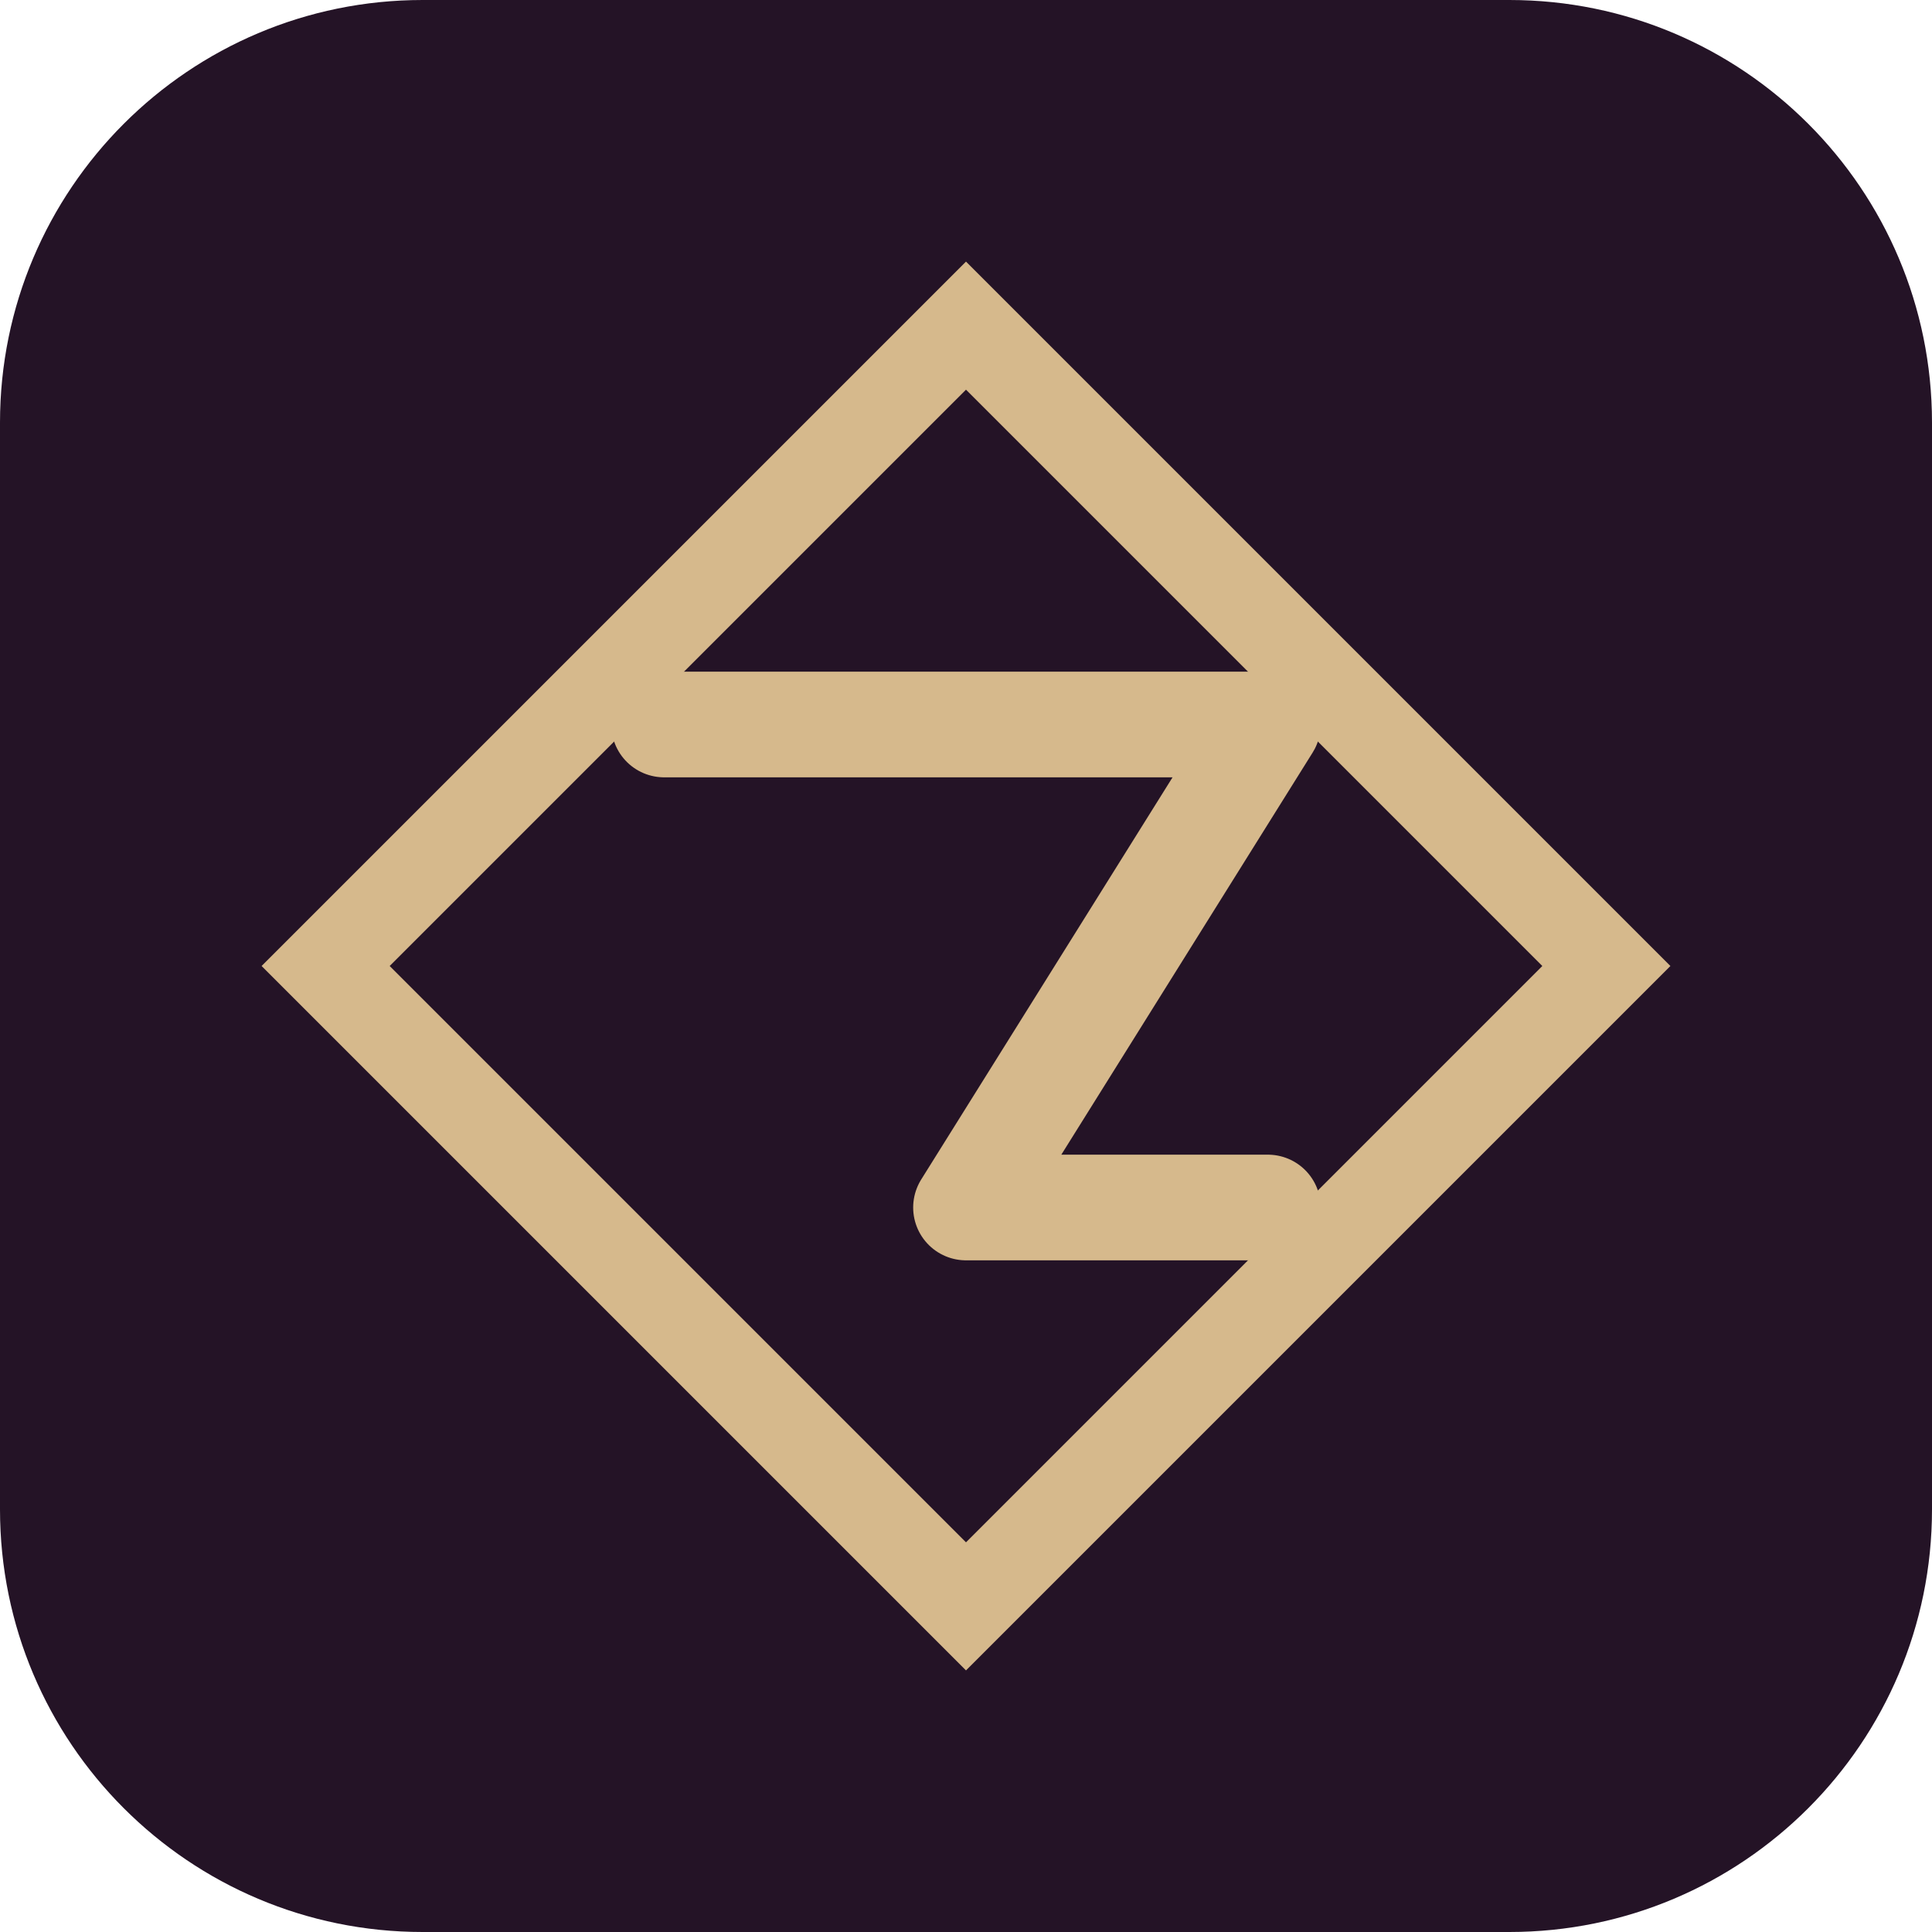
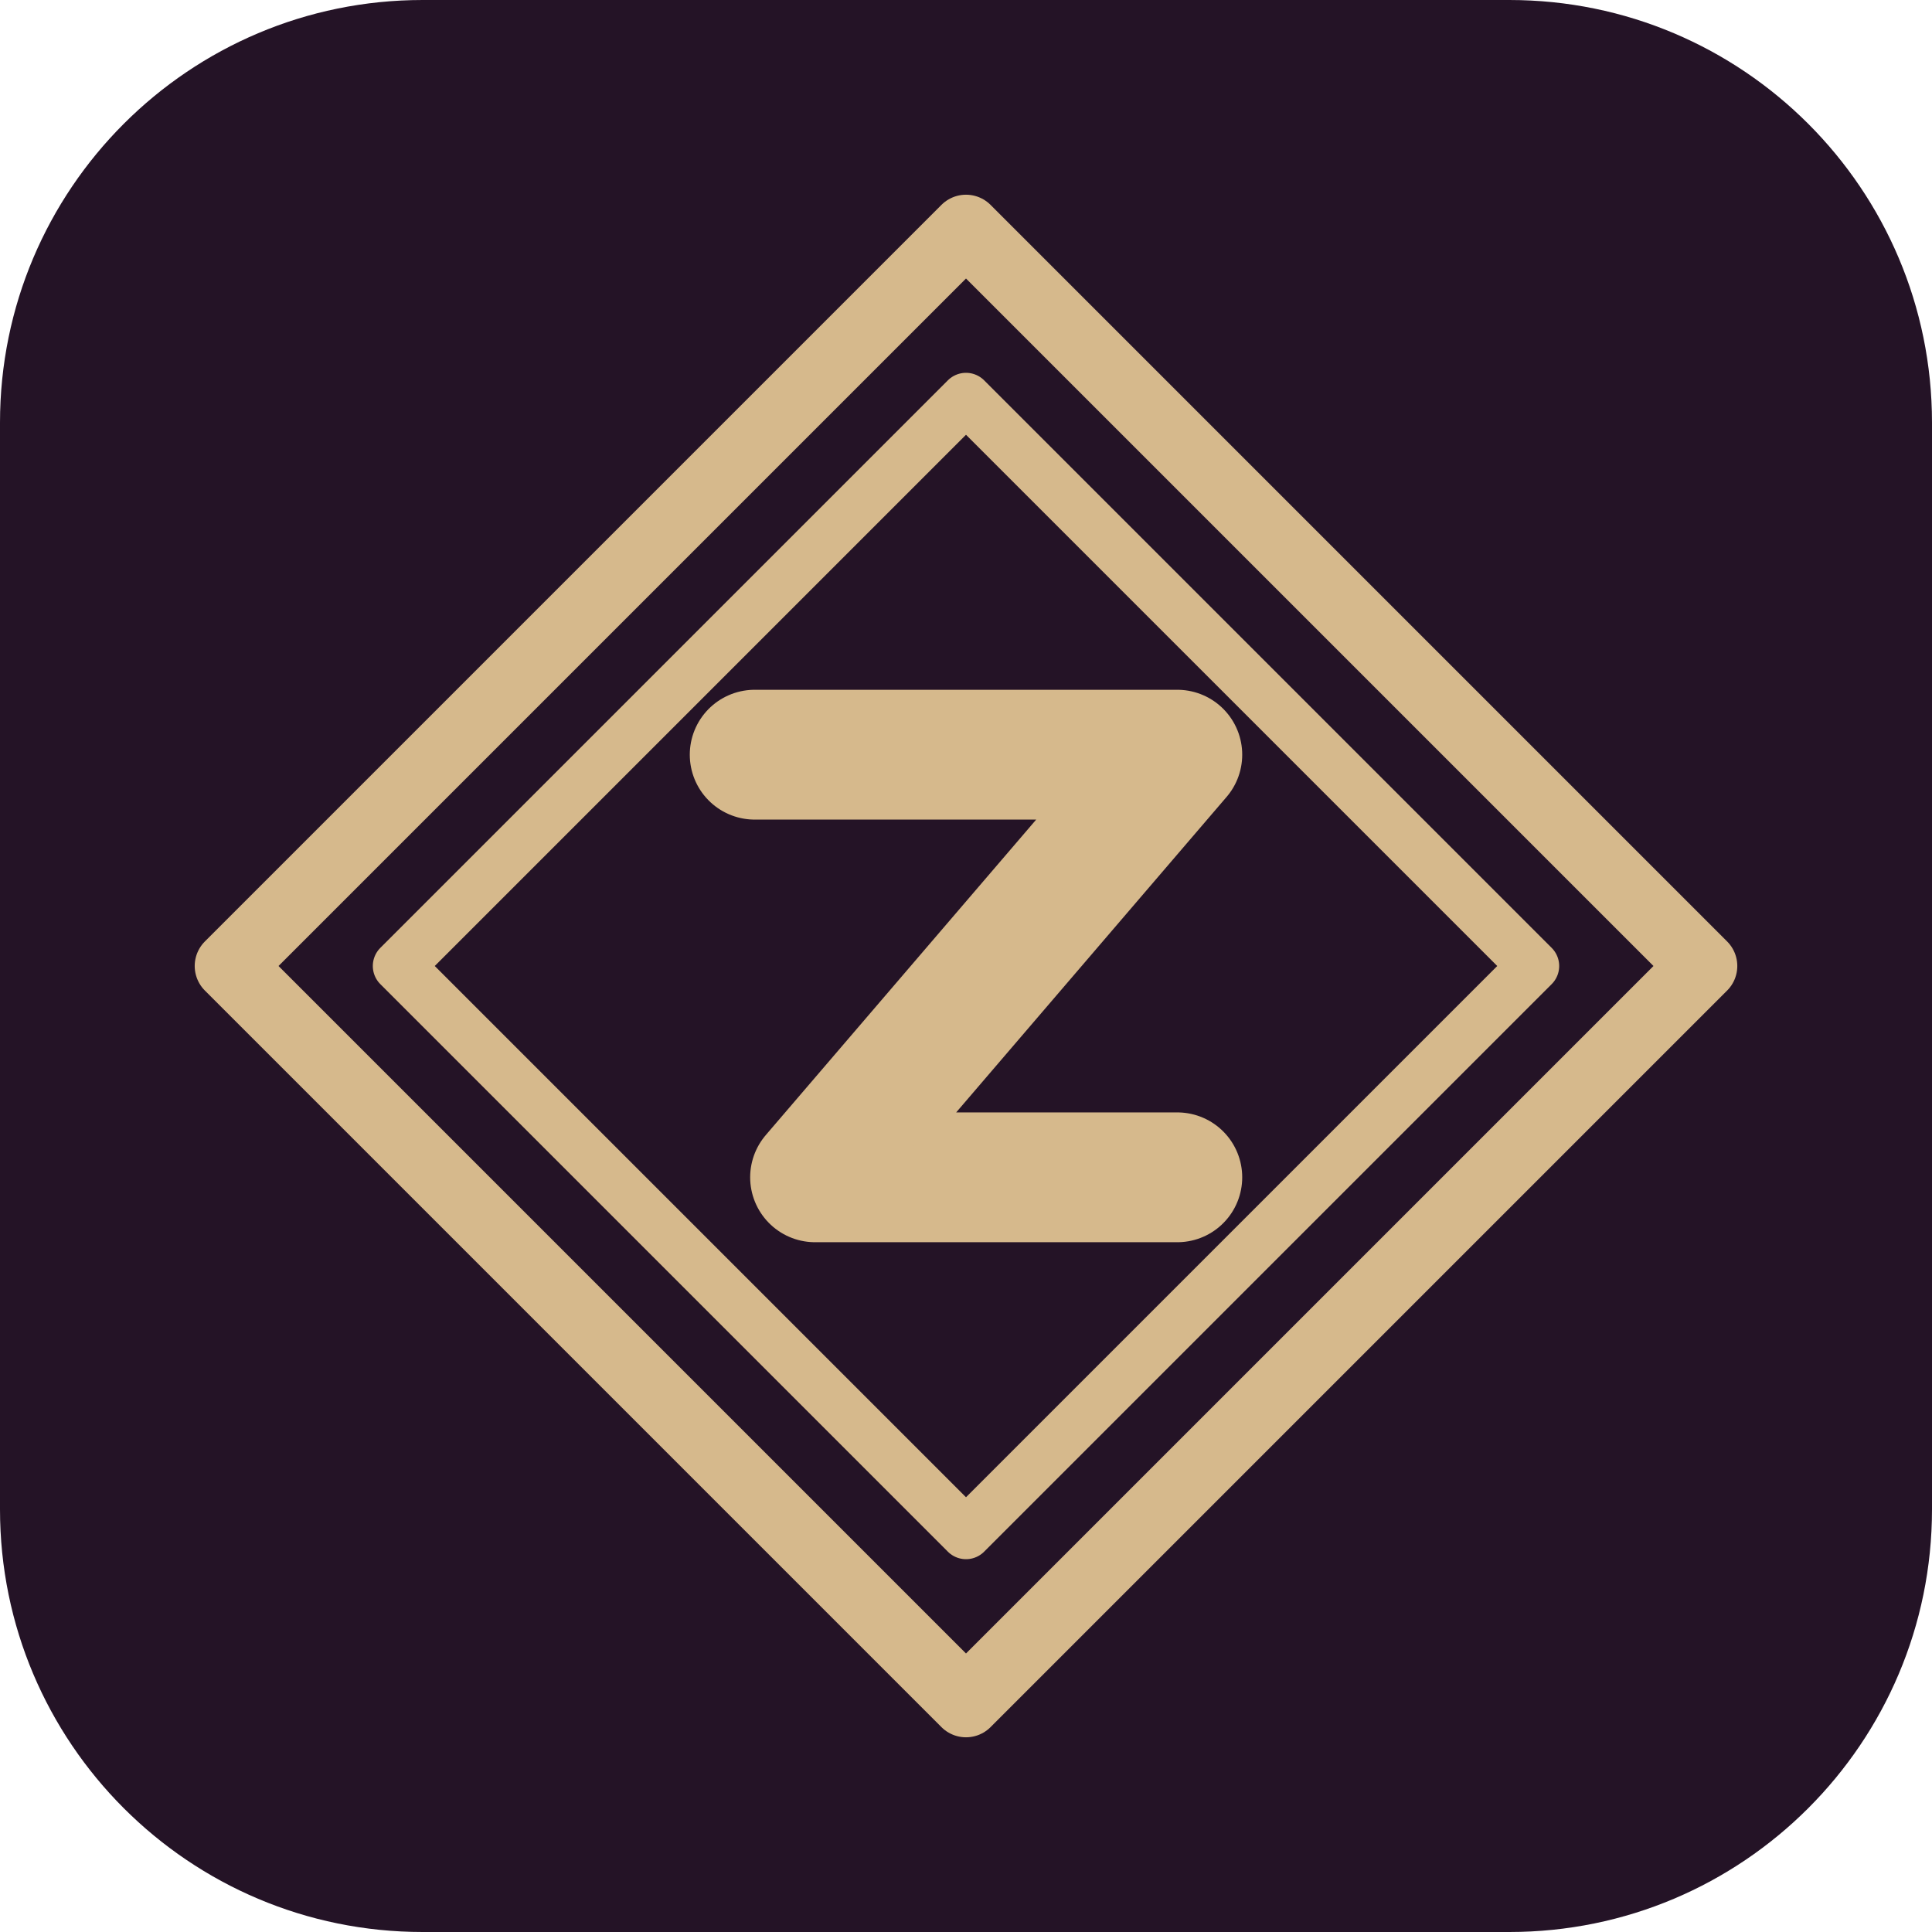
<svg xmlns="http://www.w3.org/2000/svg" viewBox="0 0 64 64">
  <rect width="64" height="64" rx="14" fill="#241326" />
-   <rect x="17" y="17" width="30" height="30" transform="rotate(45 32 32)" fill="none" stroke="#D6B98C" stroke-width="3" />
-   <path d="M22 24h20L32 40h10" fill="none" stroke="#D6B98C" stroke-width="3.5" stroke-linecap="round" stroke-linejoin="round" />
+   <path d="M32 7.6L56.4 32 32 56.4 7.6 32Z" fill="none" stroke="#D6B98C" stroke-width="2.3" stroke-linejoin="round" />
+   <path d="M32 13.2L50.8 32 32 50.8 13.2 32Z" fill="none" stroke="#D6B98C" stroke-width="1.7" stroke-linejoin="round" />
+   <path d="M25 25h14L27 39h12" fill="none" stroke="#D6B98C" stroke-width="4.3" stroke-linecap="round" stroke-linejoin="round" />
+   <path d="M36 30L30 37" fill="none" stroke="#D6B98C" stroke-width="2" stroke-linecap="round" />
</svg>
